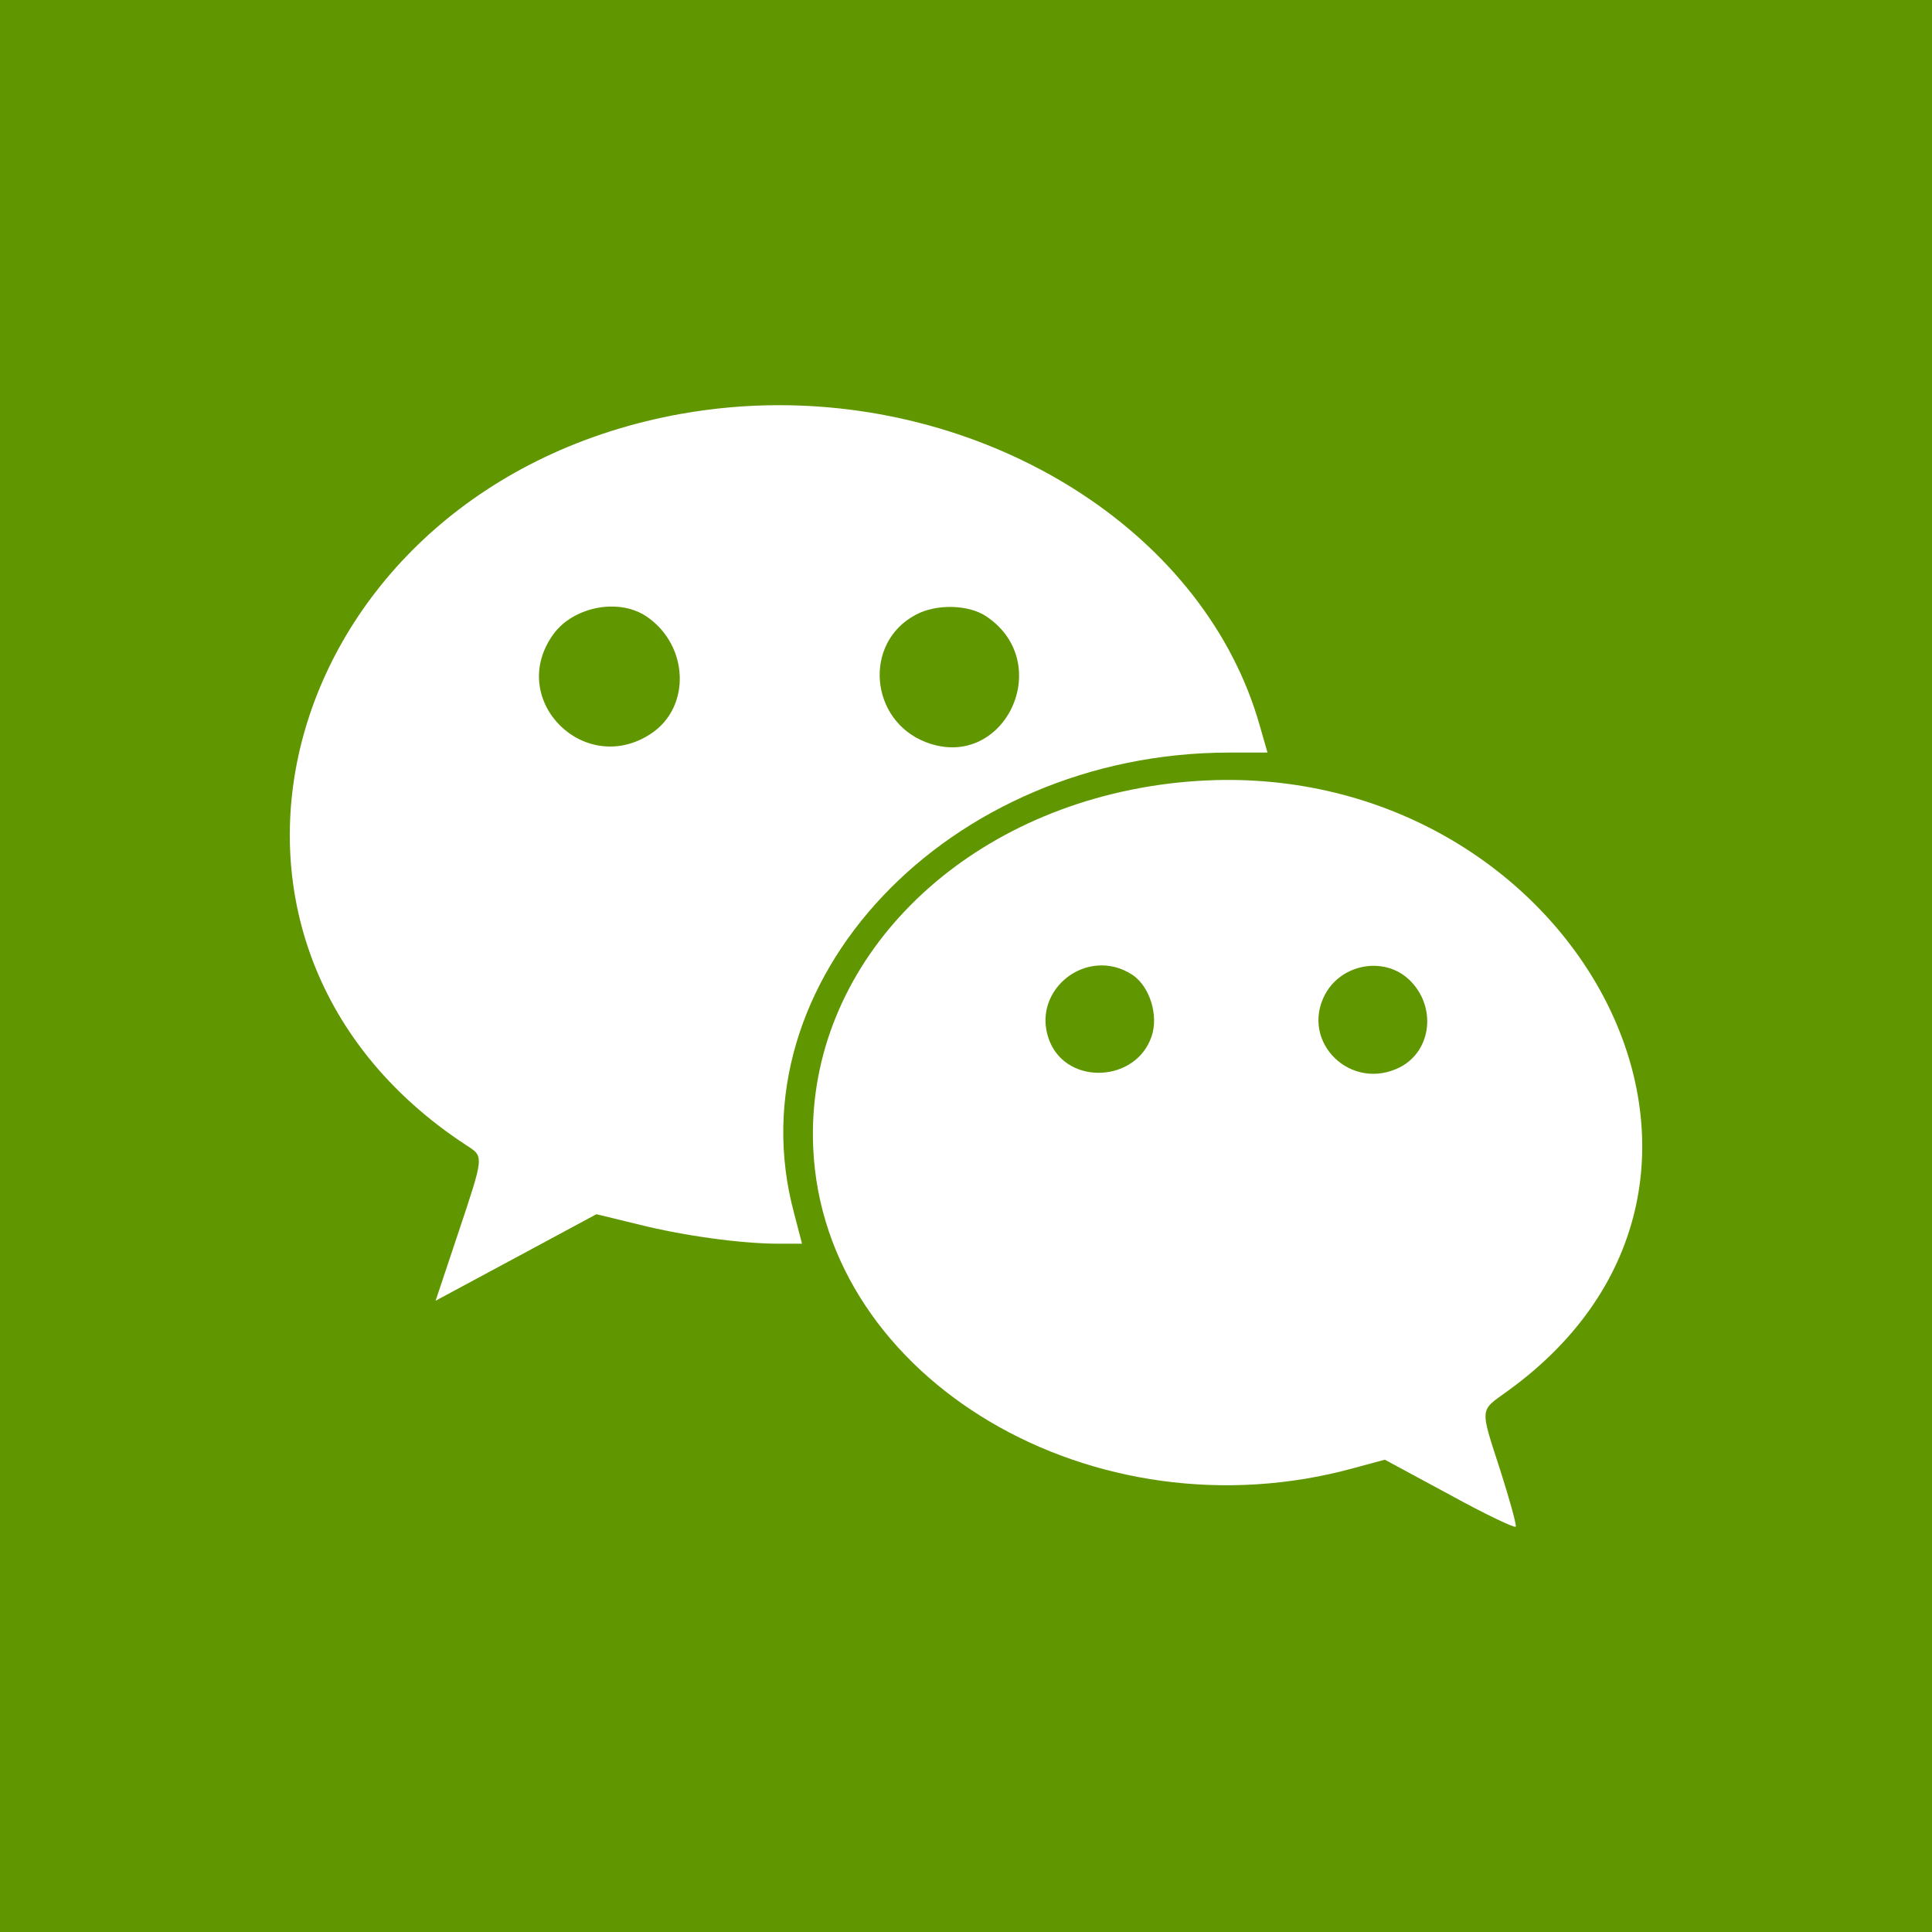
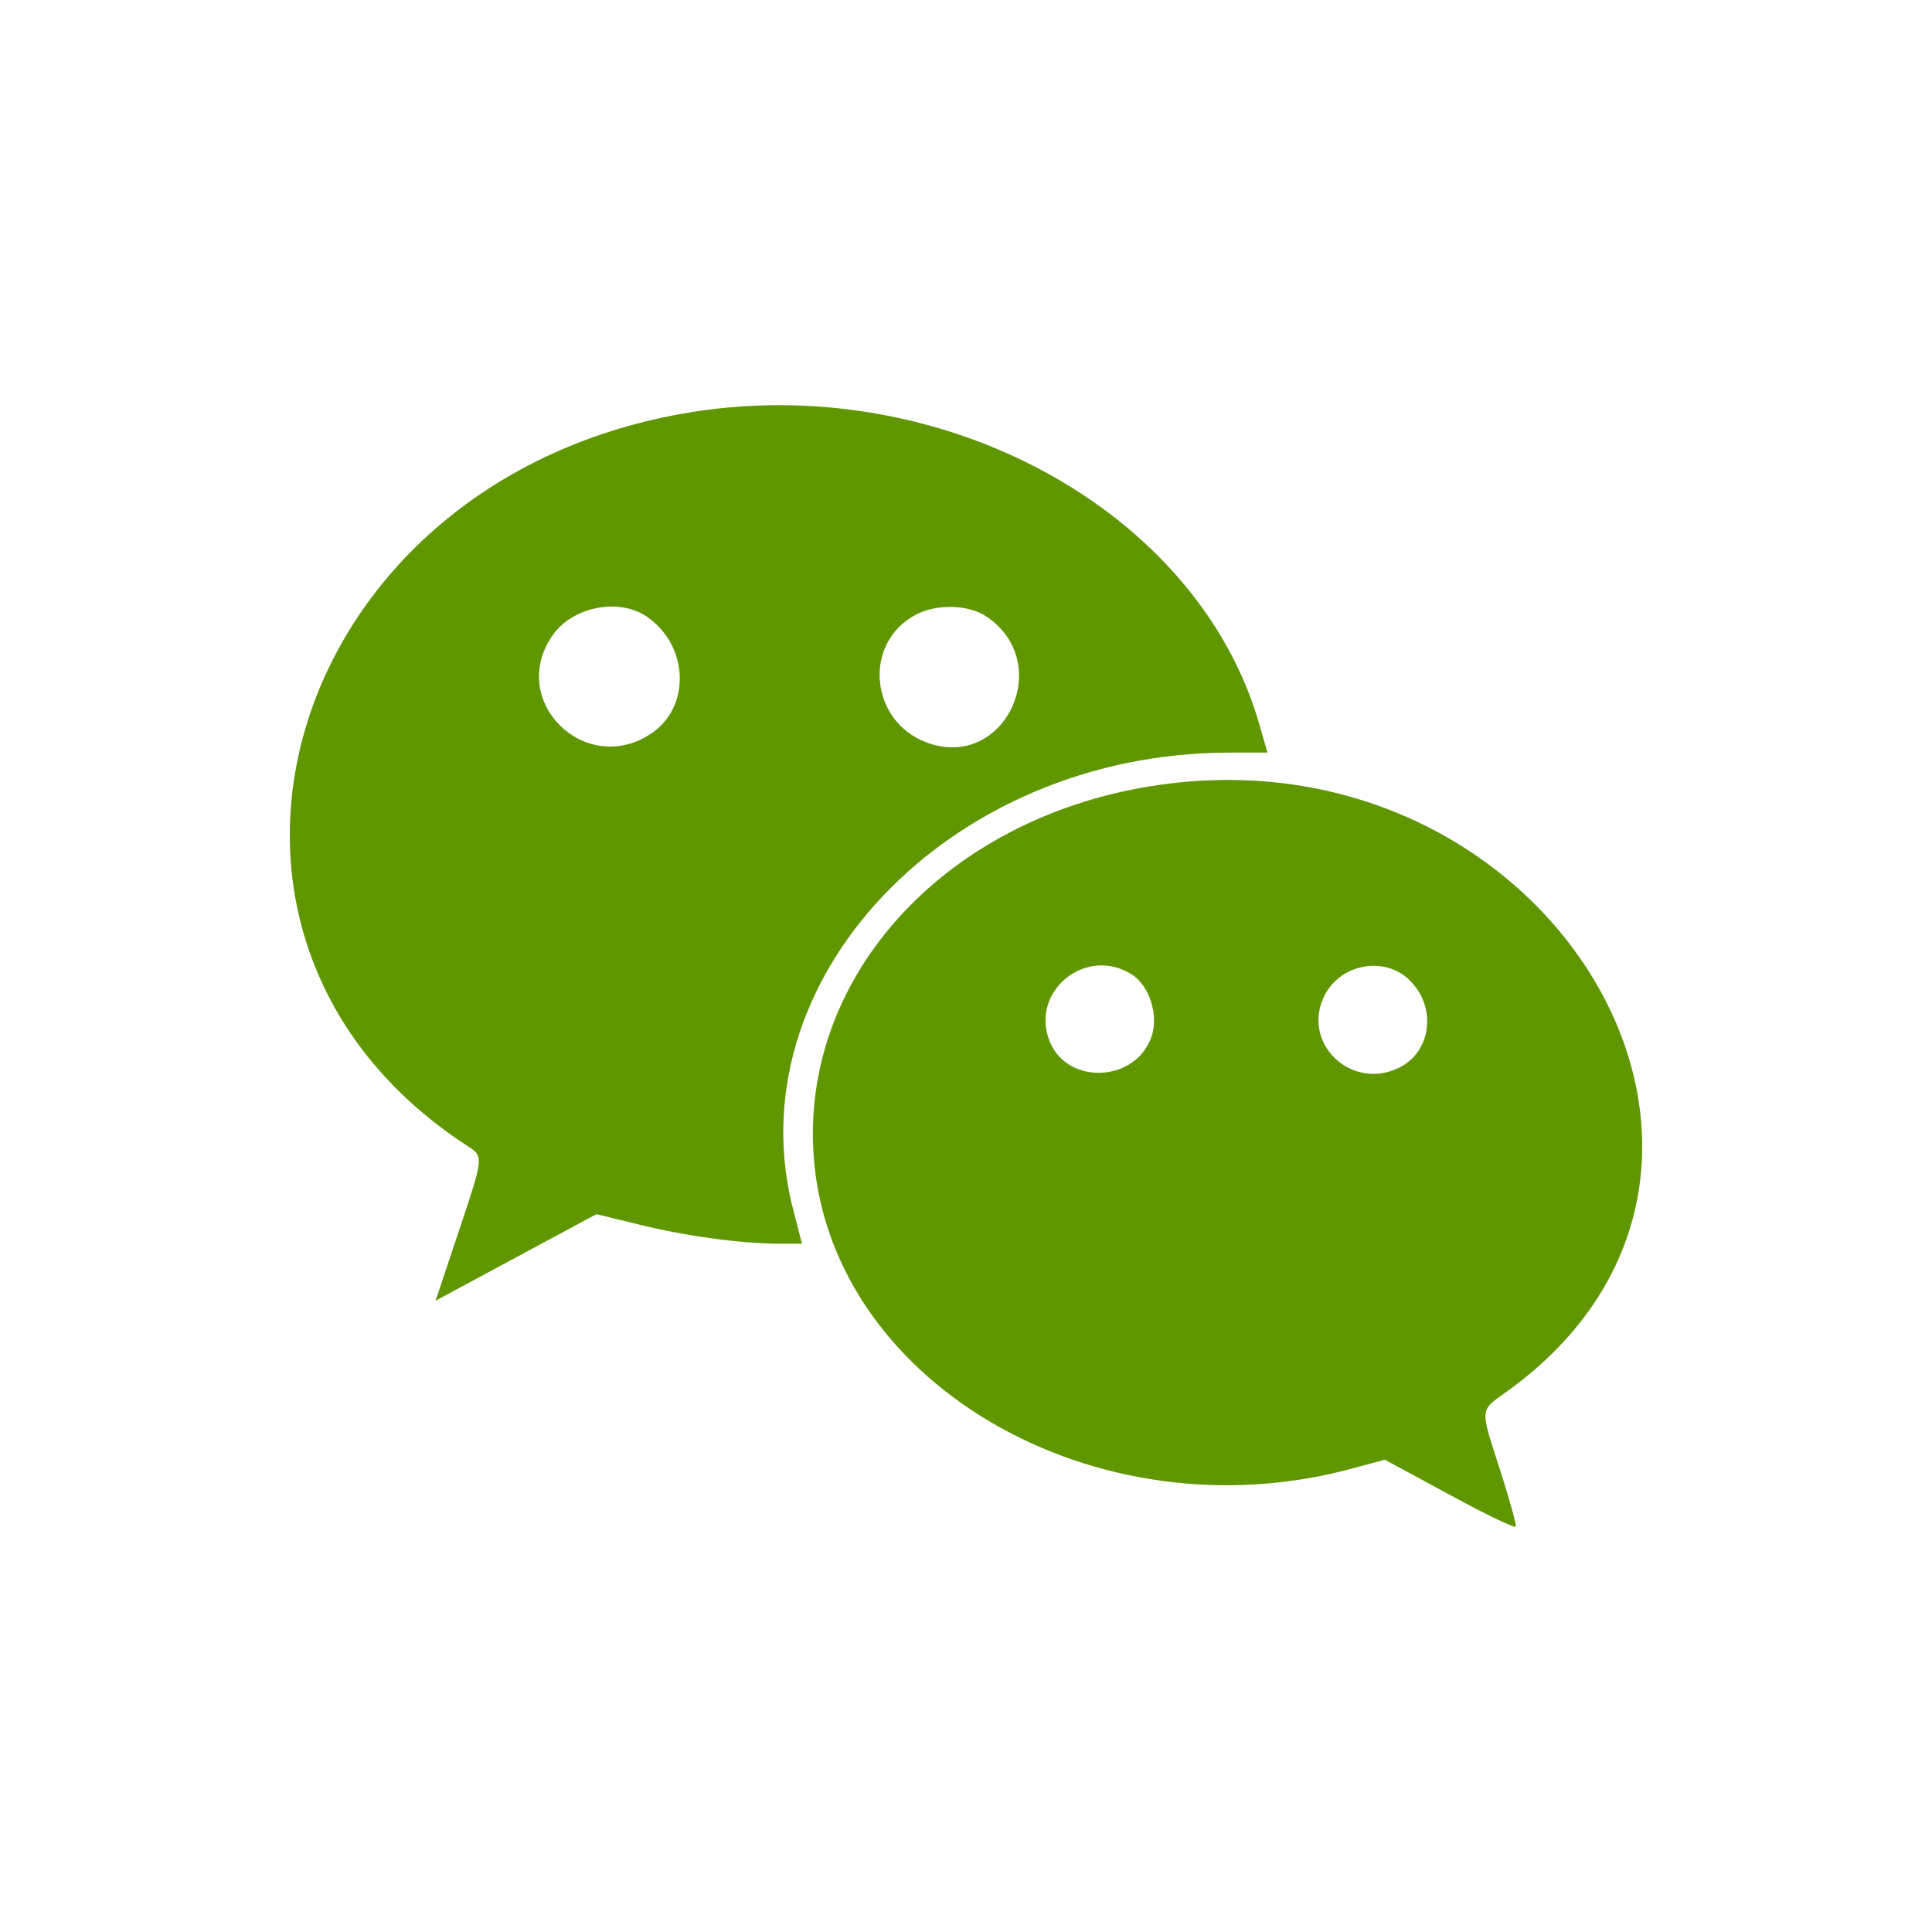
<svg xmlns="http://www.w3.org/2000/svg" width="100" height="100" viewBox="0 0 100 100">
-   <path d="M0 0v100h100V0H0zm40.225 20.973C51.72 20.93 62.4 27.71 65.197 37.53l.408 1.423h-1.972c-14.57 0-25.768 11.87-22.53 23.848l.41 1.573H40.33c-1.973 0-4.933-.41-7.25-.99l-2.21-.537-4.16 2.24-4.163 2.238 1.158-3.467c1.353-4.05 1.353-3.986.45-4.568C7.723 48.56 14.61 25.122 35.27 21.417v.002c1.654-.296 3.313-.44 4.955-.447zm-8.68 10.423c-1.155.036-2.34.583-2.97 1.526-2.294 3.36 1.696 7.302 5.107 5.062 2.102-1.378 1.972-4.588-.215-6.074-.547-.37-1.23-.535-1.922-.514zm17.738.02c-.668-.016-1.354.117-1.89.408-2.725 1.444-2.382 5.472.535 6.592 4.033 1.55 6.738-4.072 3.133-6.506-.46-.312-1.11-.478-1.777-.494zm13.582 8.963c18.772-.53 30.308 20.715 15.143 31.64-1.438 1.034-1.417.797-.344 4.113.473 1.487.835 2.78.79 2.888-.042.088-1.584-.645-3.43-1.66l-3.348-1.807-1.586.43C56.638 79.69 42.628 71.418 42.092 59.42c-.407-8.962 6.694-16.76 16.928-18.633v-.002c1.31-.238 2.594-.37 3.845-.404zm-6.076 9.6c-1.788.145-3.253 1.99-2.448 3.946.943 2.262 4.442 2.09 5.258-.26.387-1.098-.085-2.605-.987-3.21h-.002c-.594-.387-1.225-.526-1.82-.477zm14.437.014c-1.038-.046-2.103.478-2.64 1.475-1.308 2.476 1.352 5.06 3.884 3.768 1.654-.86 1.89-3.167.473-4.523-.482-.46-1.094-.693-1.716-.72z" fill="#609700" />
+   <path d="M35.27 21.42C14.61 25.124 7.722 48.562 24.156 59.29c.9.58.9.517-.452 4.567l-1.16 3.468 4.163-2.24 4.163-2.24 2.21.538c2.316.58 5.277.99 7.25.99h1.18l-.406-1.572c-3.24-11.977 7.96-23.845 22.528-23.845h1.973l-.408-1.422C62 26.31 48.505 19.053 35.267 21.42zm-1.803 10.49c2.187 1.487 2.317 4.697.214 6.075-3.41 2.24-7.4-1.702-5.105-5.062 1.008-1.508 3.433-2.003 4.892-1.013zm17.592 0c3.604 2.435.9 8.057-3.133 6.506-2.917-1.12-3.26-5.147-.536-6.59 1.074-.583 2.747-.54 3.67.085zm7.96 8.876c-10.234 1.872-17.335 9.67-16.928 18.633.537 11.997 14.546 20.27 27.997 16.564l1.586-.43 3.346 1.808c1.847 1.013 3.39 1.746 3.433 1.66.044-.108-.32-1.4-.793-2.888-1.072-3.317-1.093-3.08.344-4.113C94.182 60.367 79.98 36.973 59.02 40.785zm-.408 9.67c.9.605 1.374 2.112.986 3.21-.815 2.35-4.314 2.522-5.257.26-1.072-2.607 1.89-5.02 4.27-3.468zm14.33.26c1.416 1.355 1.182 3.662-.472 4.523-2.53 1.29-5.19-1.293-3.882-3.77.857-1.595 3.067-1.982 4.355-.755zM53.79 73.987" fill="#609700" />
</svg>
